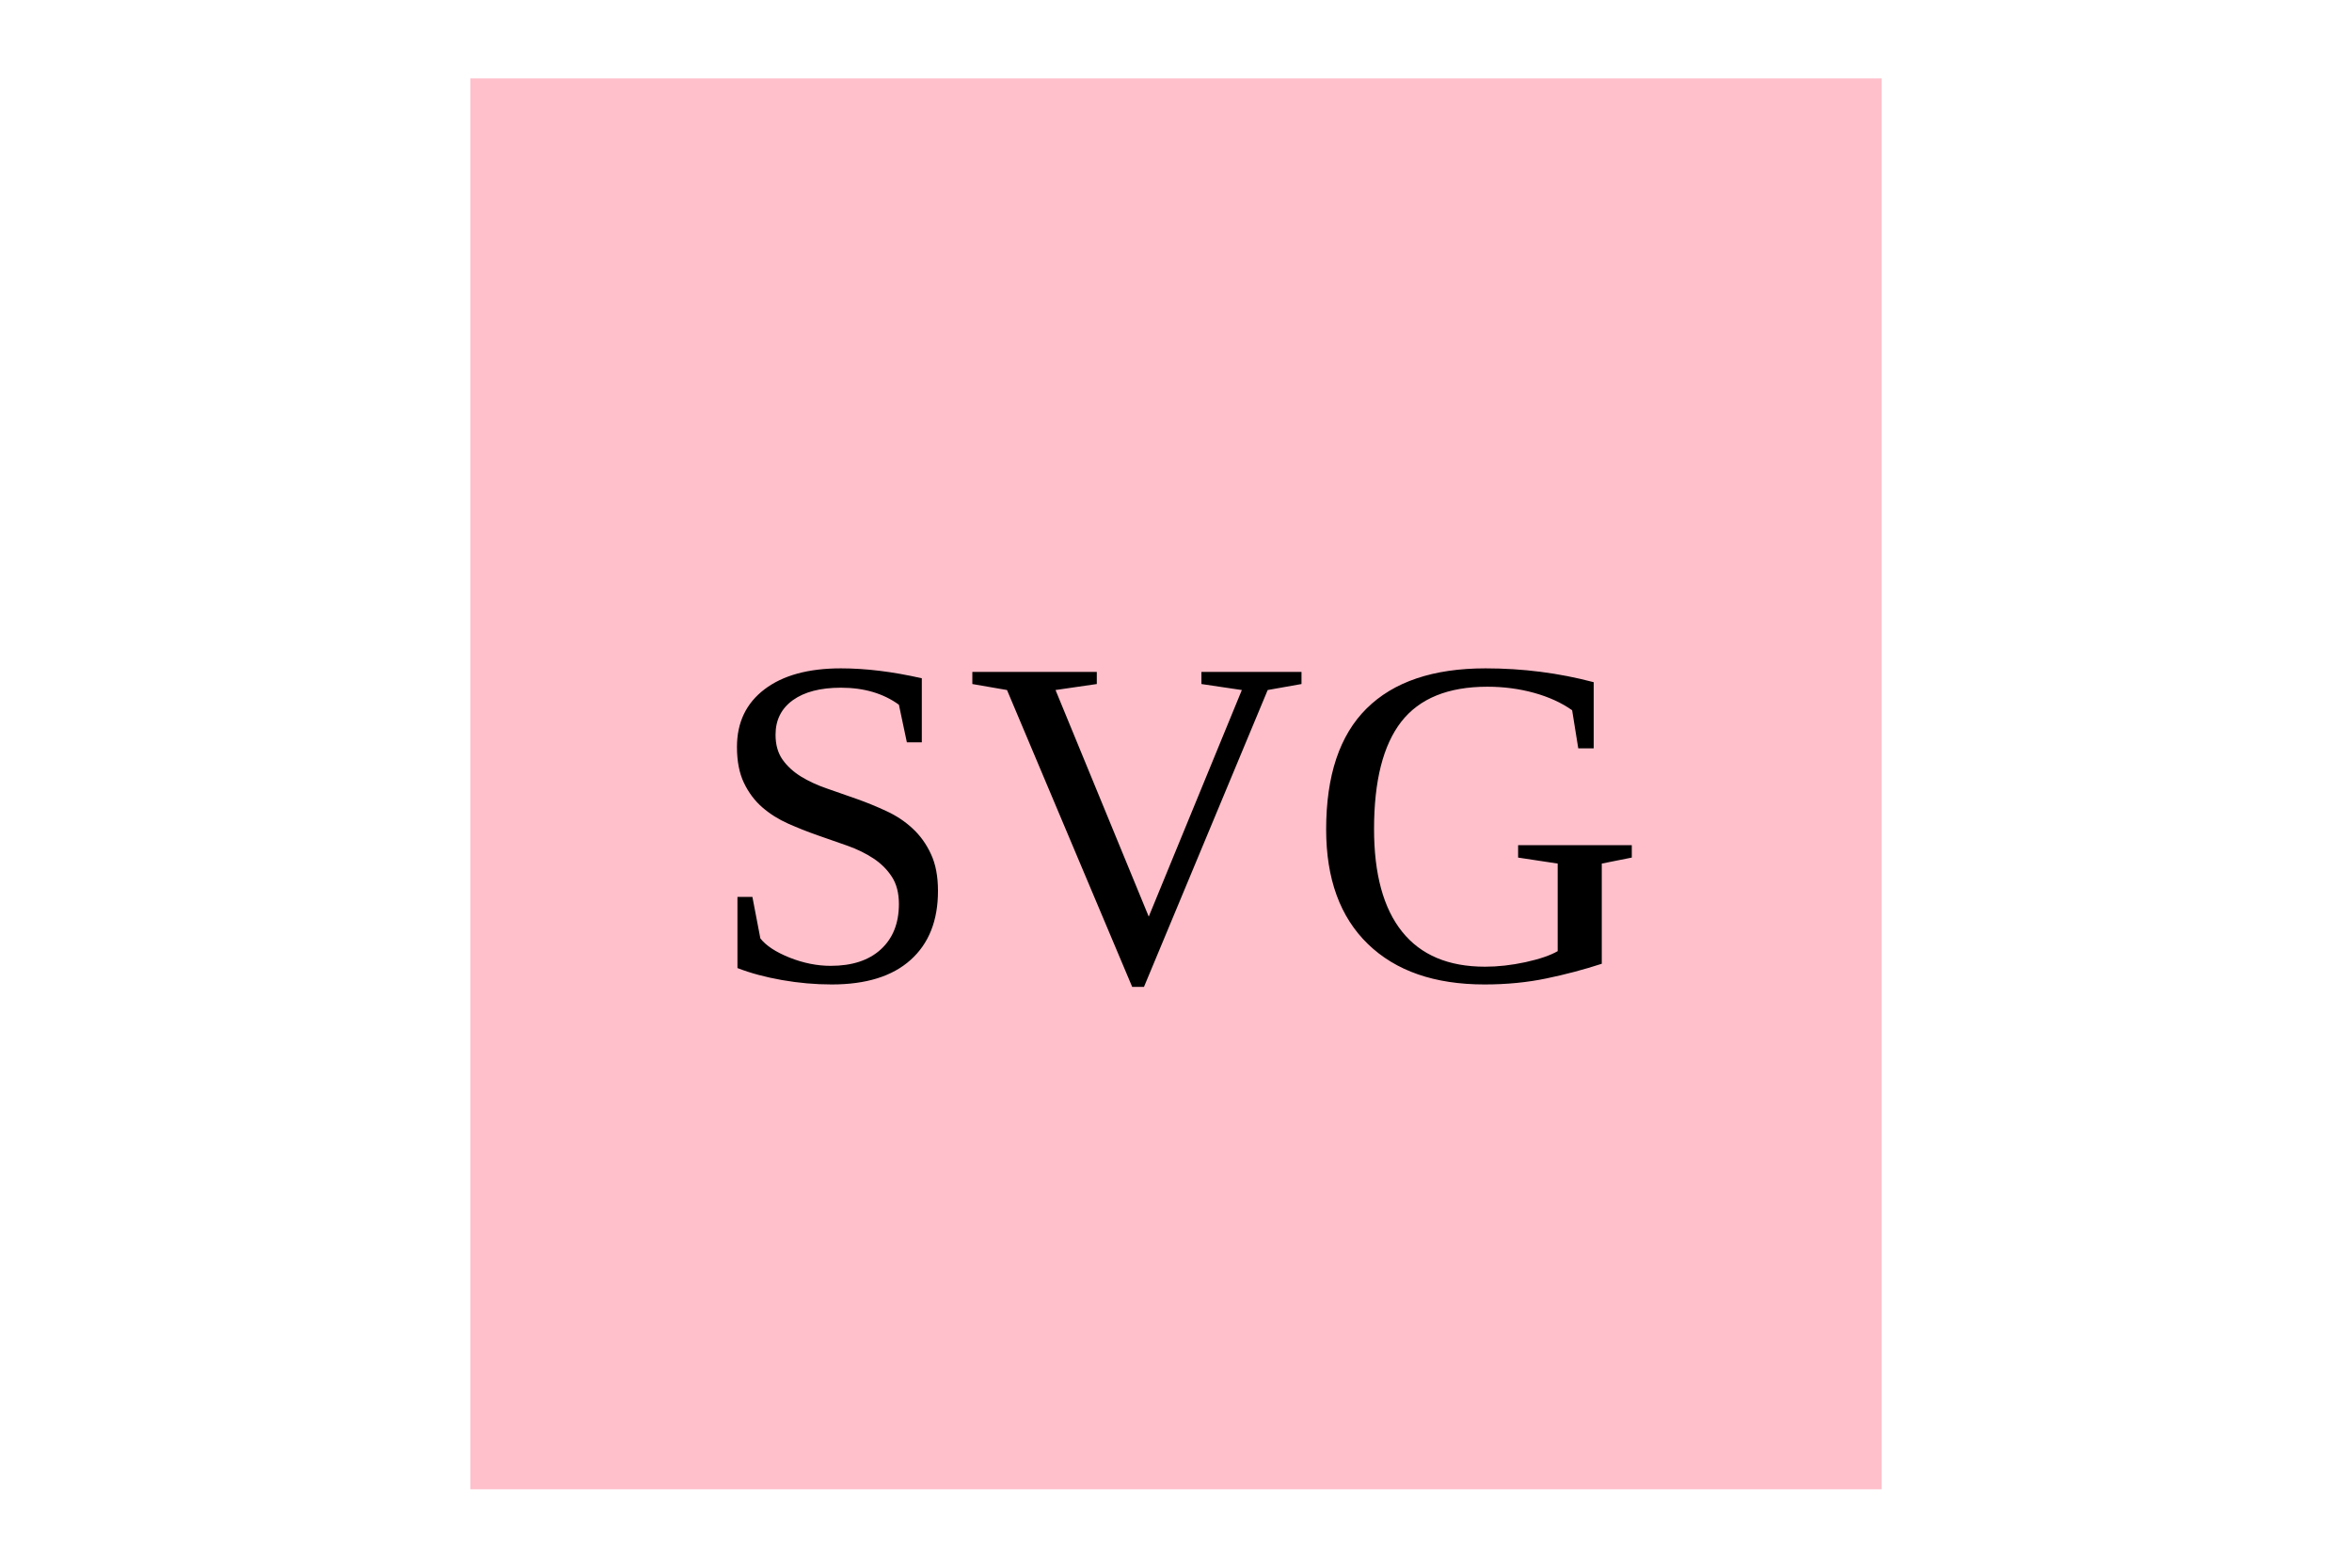
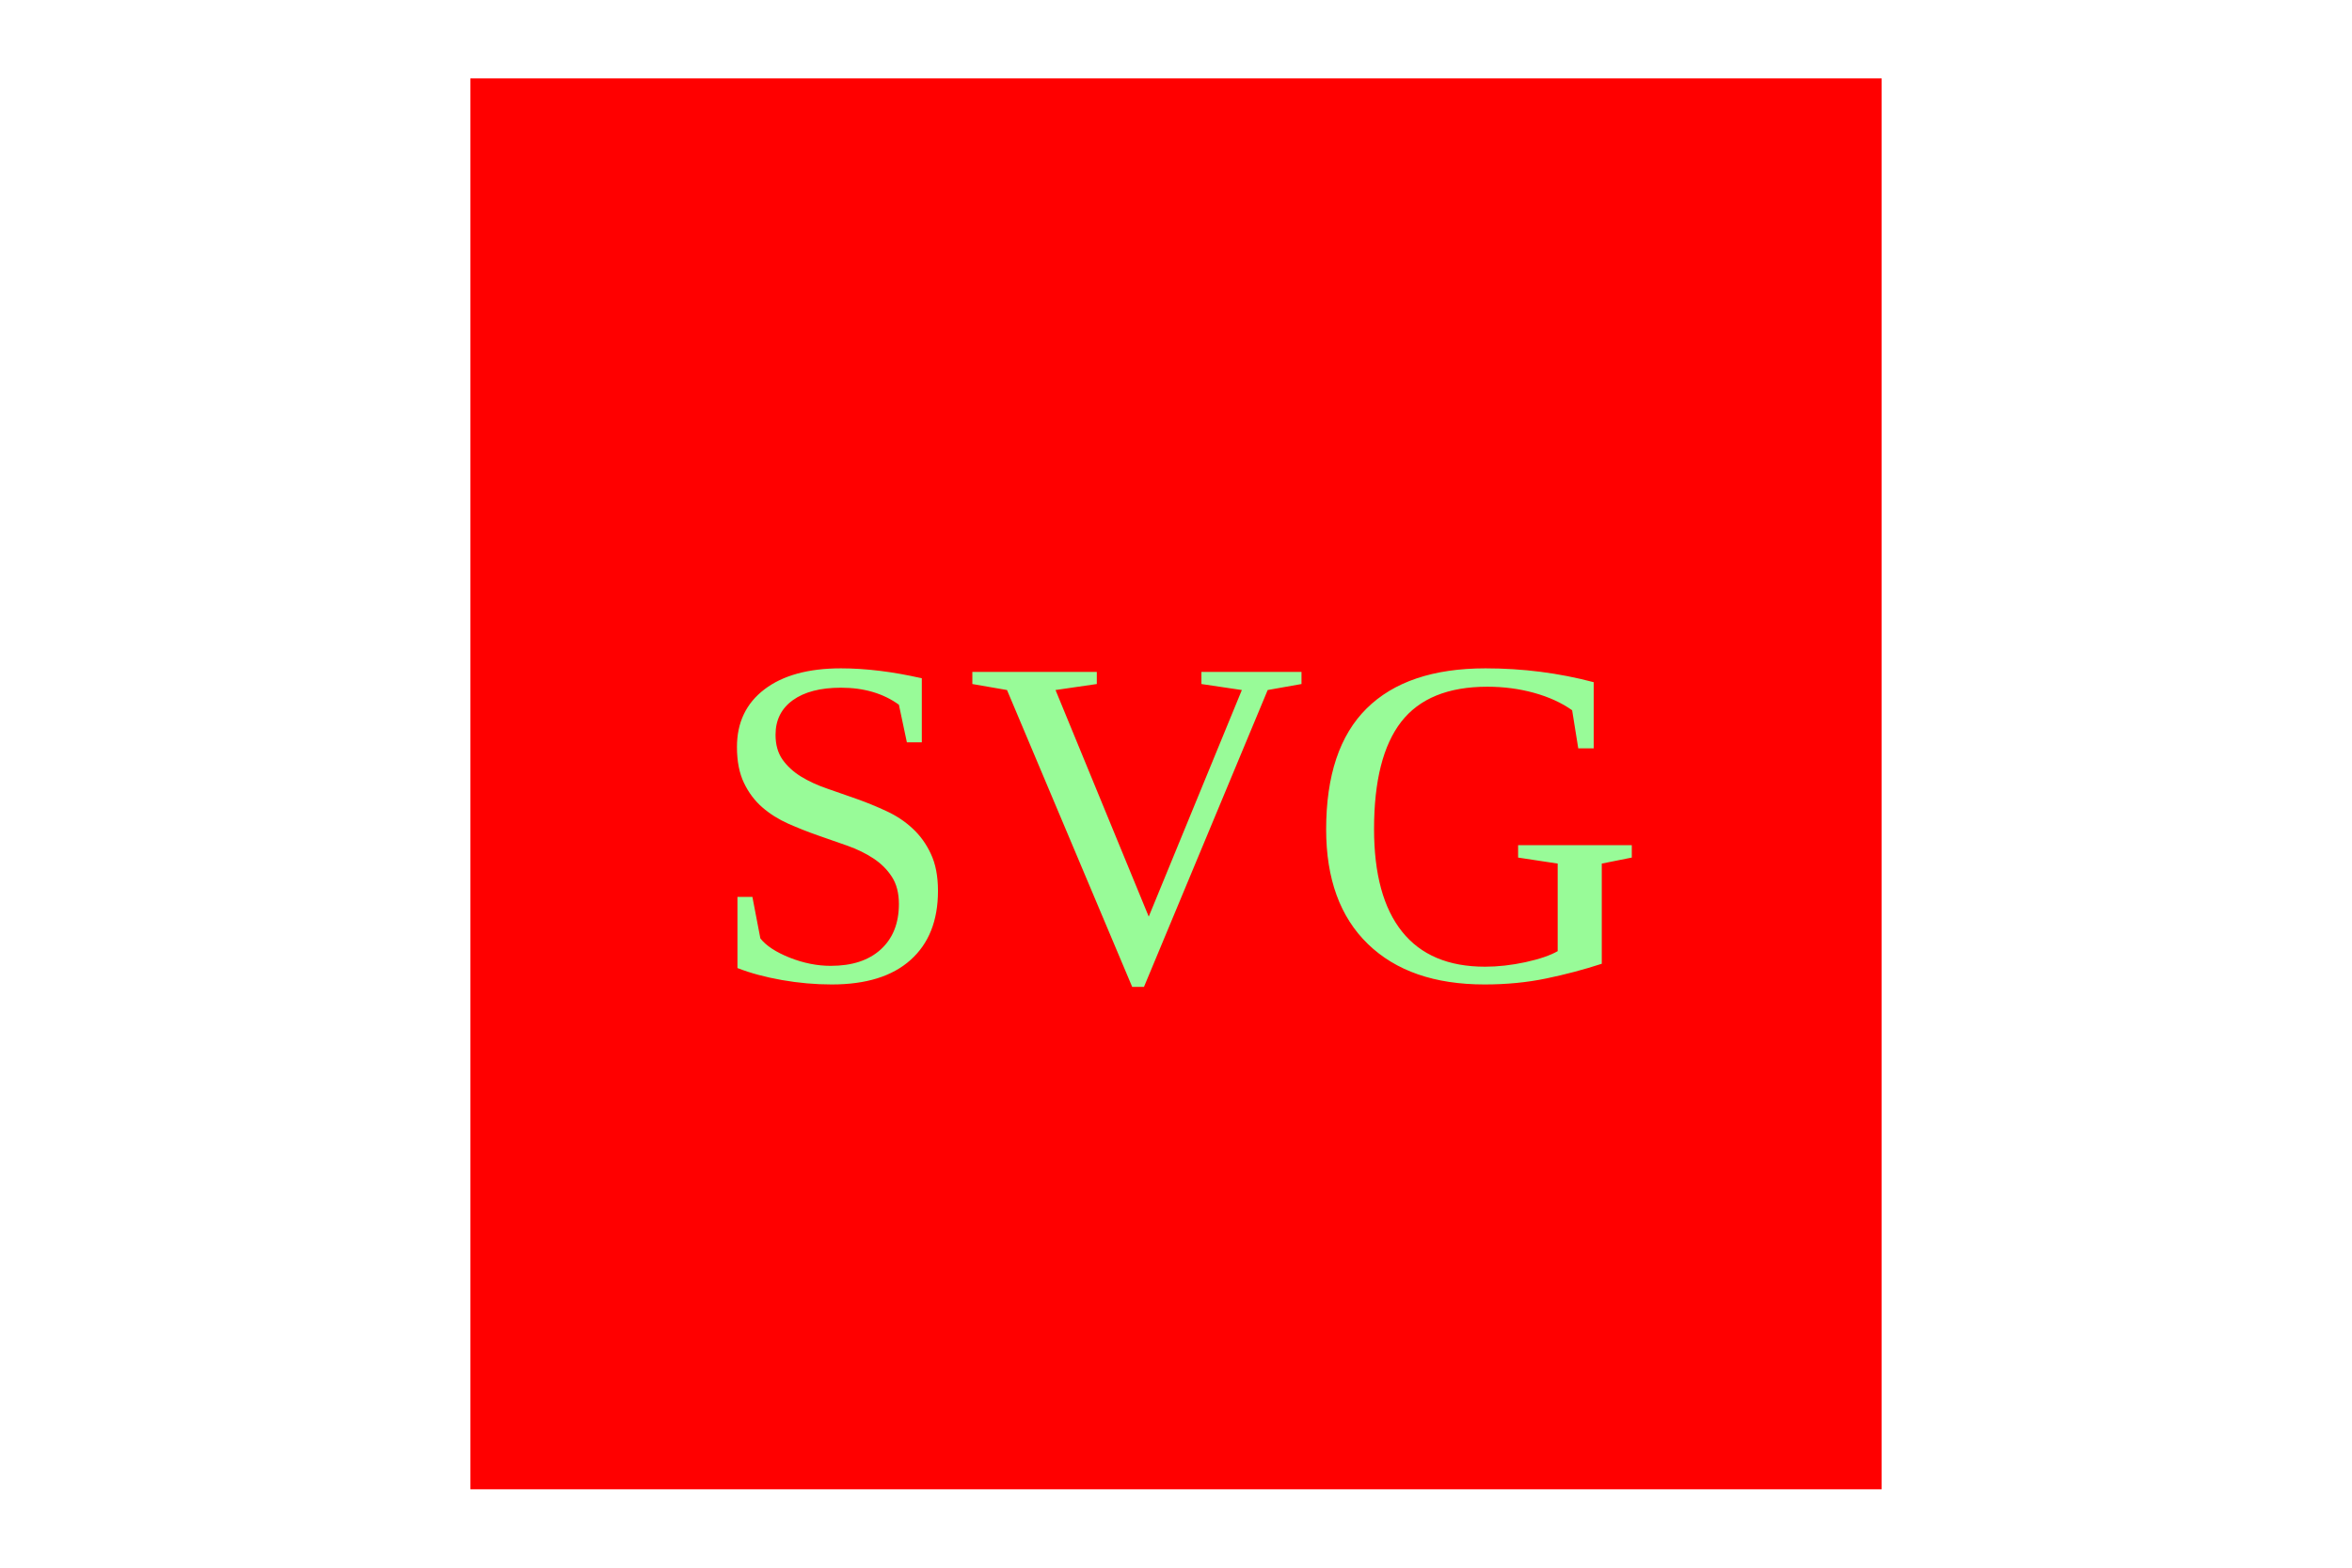
<svg xmlns="http://www.w3.org/2000/svg" version="1.1" width="300" height="200">
-   <rect x="60" y="10" width="180" height="180" fill="pink" />
-   <text x="150" y="125" font-size="60" text-anchor="middle" fill="black">SVG</text>
+   <rect x="60" y="10" width="180" height="180" fill="red" />
+   <text x="150" y="125" font-size="60" text-anchor="middle" fill="#98fb98">SVG</text>
</svg>
